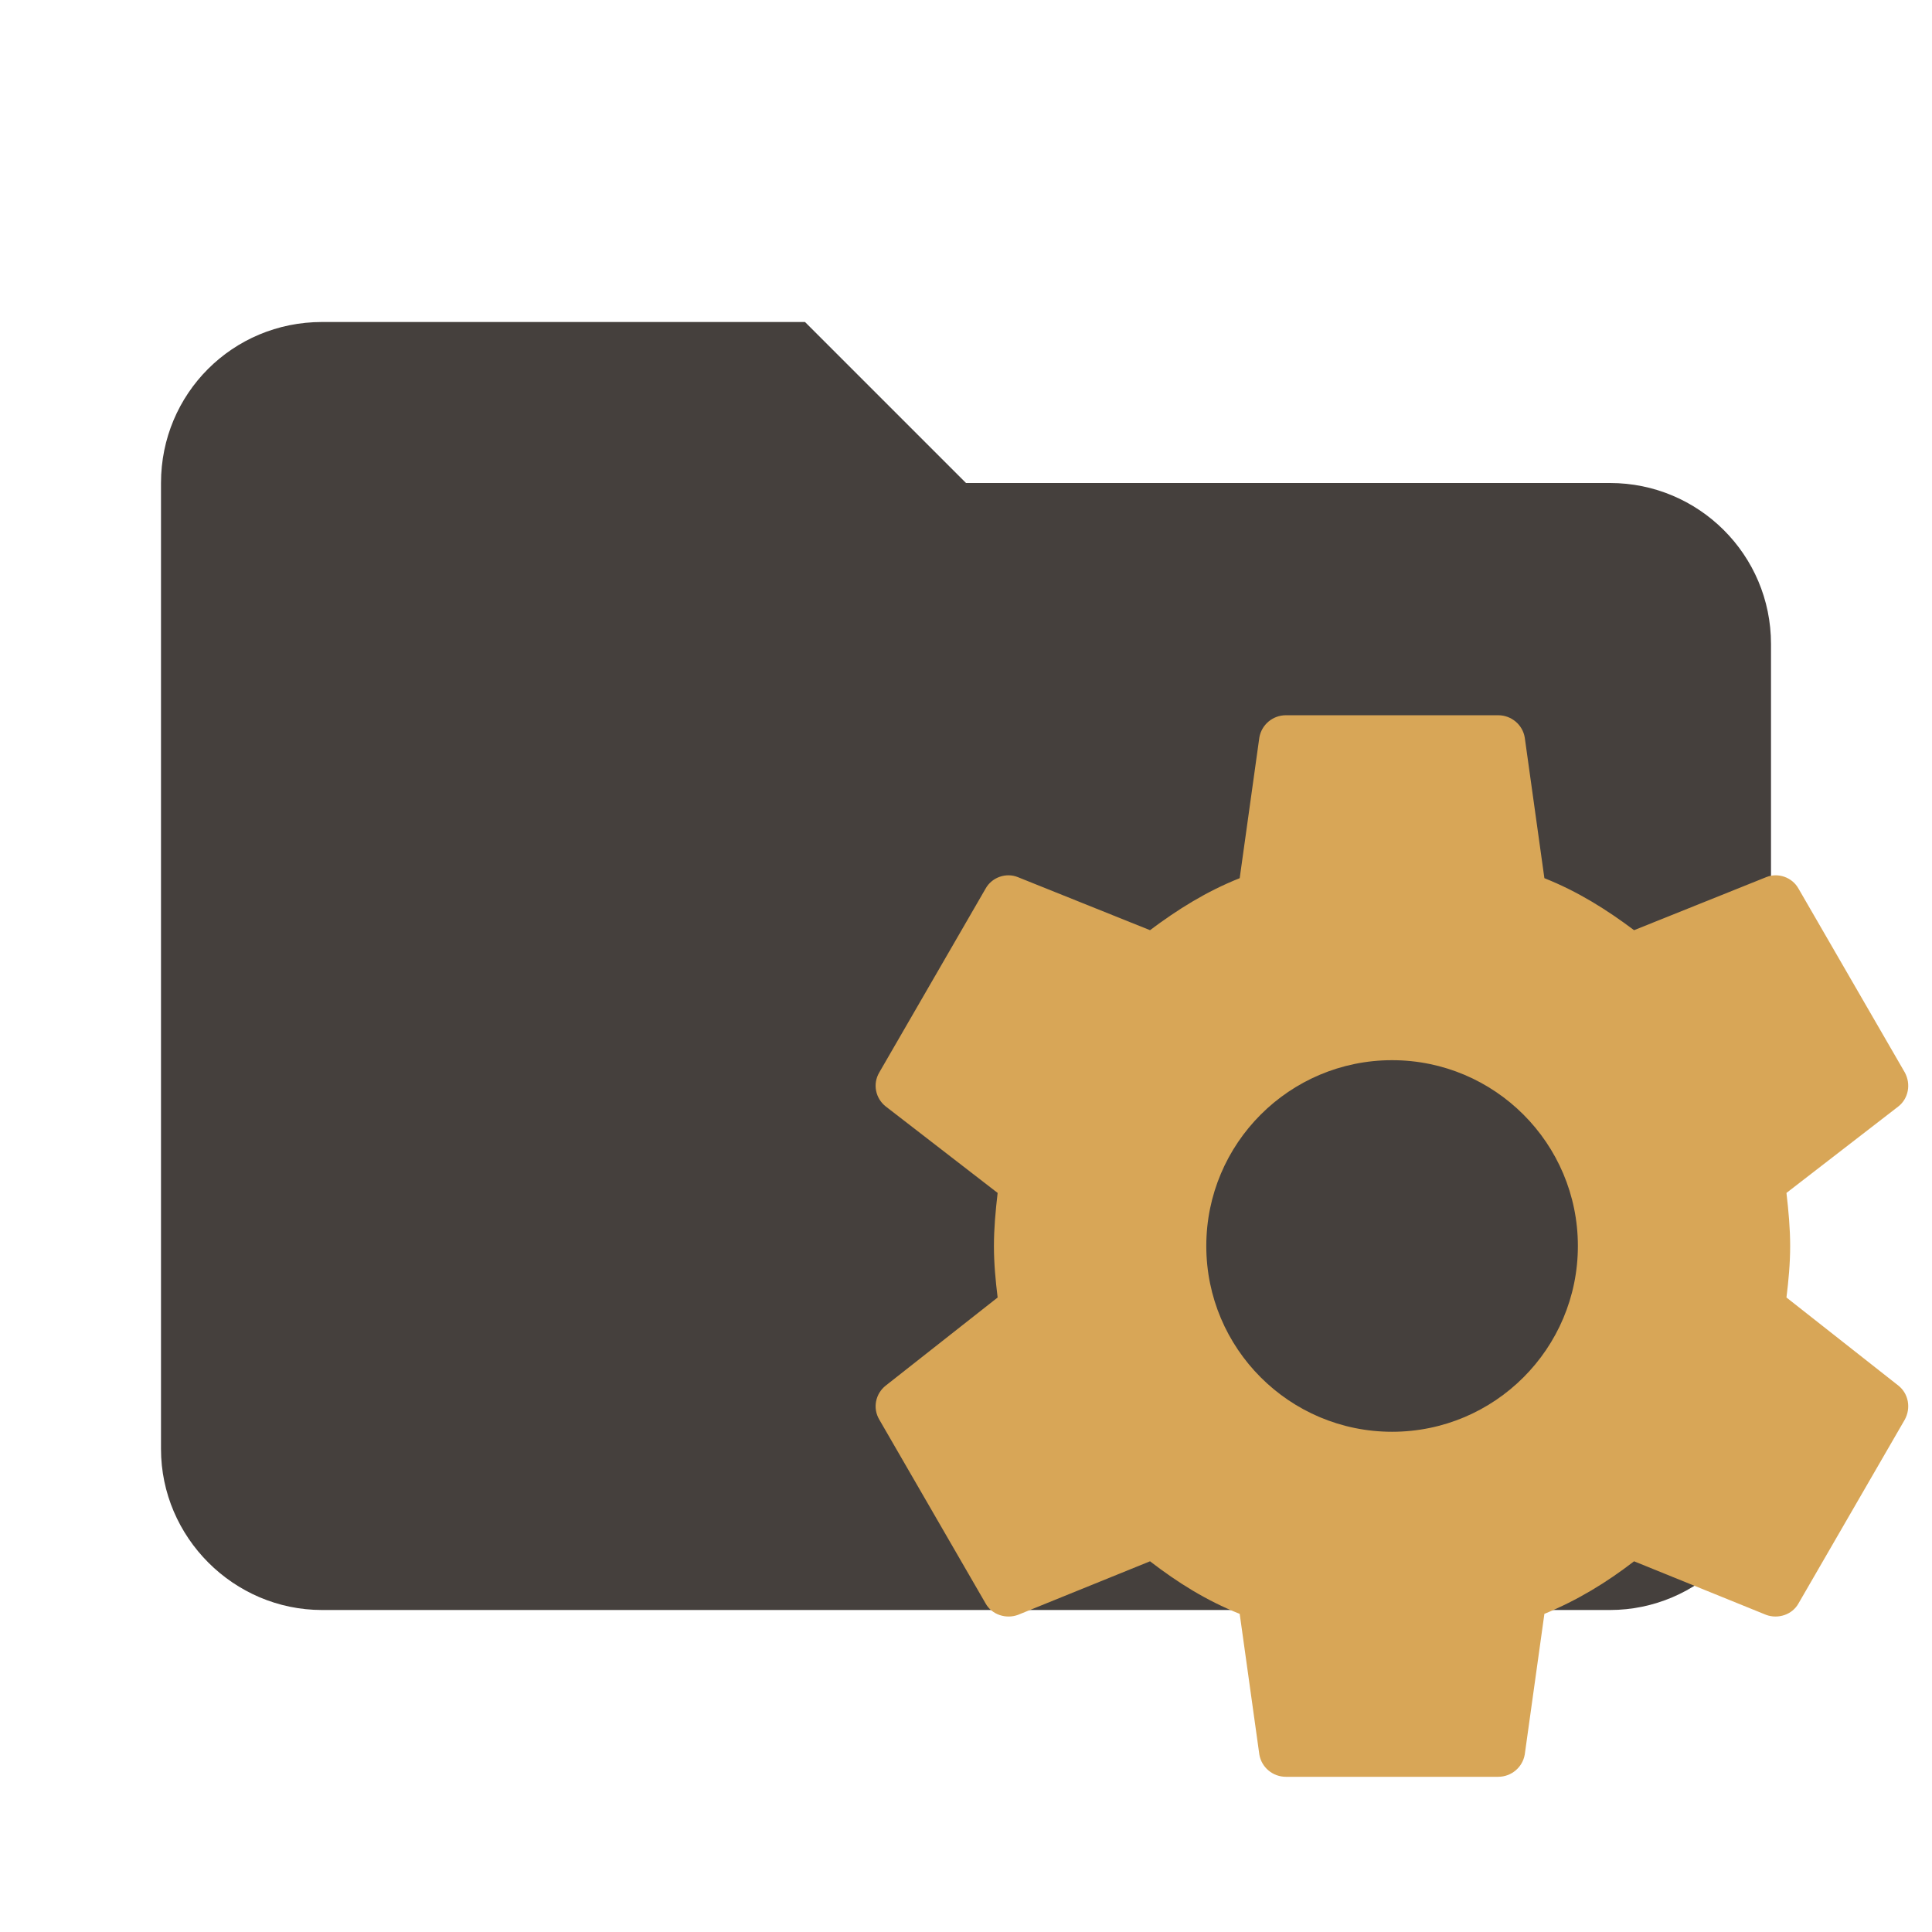
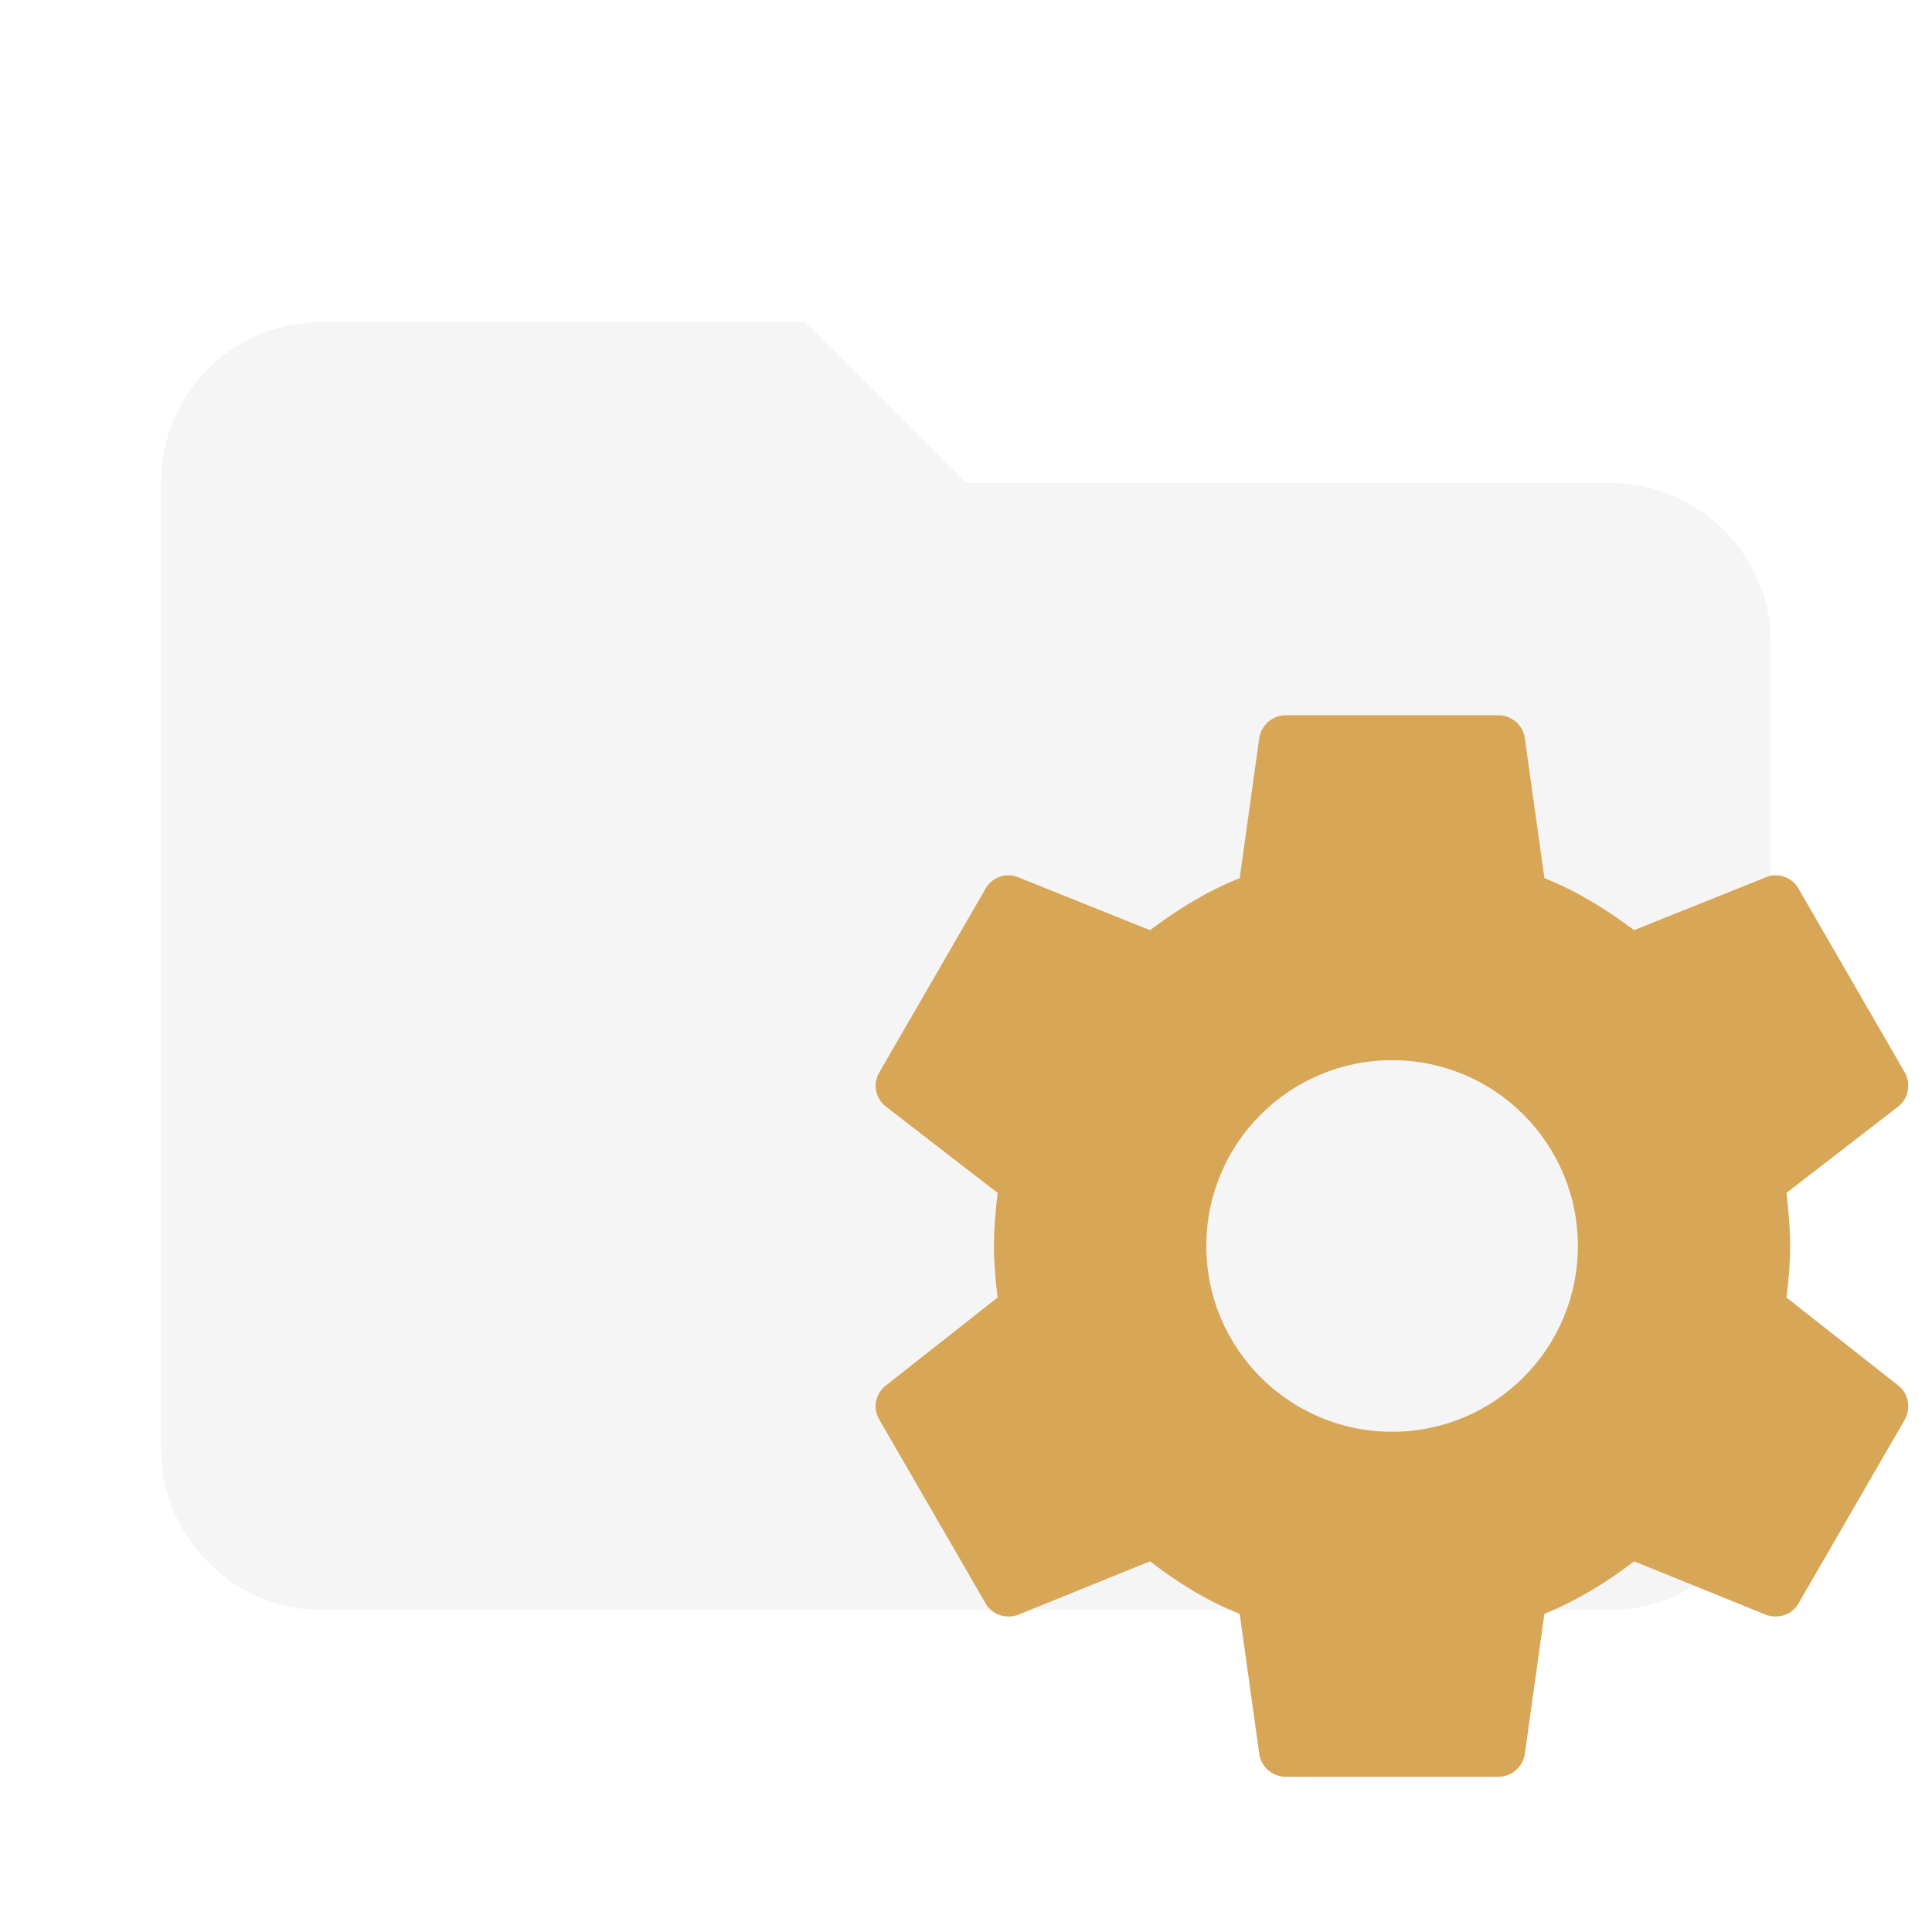
<svg xmlns="http://www.w3.org/2000/svg" clip-rule="evenodd" fill-rule="evenodd" stroke-linejoin="round" stroke-miterlimit="1.414" version="1.1" viewBox="0 0 24 24" xml:space="preserve">
-   <path d="m10 4h-6c-1.11 0-2 .89-2 2v12c0 1.097.903 2 2 2h16c1.097 0 2-.903 2-2v-10c0-1.11-.9-2-2-2h-8l-2-2z" fill="#00acc1" fill-rule="nonzero" style="fill:#45403d" />
+   <path d="m10 4h-6c-1.11 0-2 .89-2 2v12c0 1.097.903 2 2 2h16c1.097 0 2-.903 2-2v-10c0-1.11-.9-2-2-2h-8l-2-2z" fill="#00acc1" fill-rule="nonzero" style="fill:#f5f5f5" />
  <path d="m17.293 17.786a2.308 2.308 0 0 1 -2.308 -2.308 2.308 2.308 0 0 1 2.308 -2.308 2.308 2.308 0 0 1 2.308 2.308 2.308 2.308 0 0 1 -2.308 2.308m4.899-1.668c.026-.211.046-.422.046-.64 0-.218-.02-.435-.046-.659l1.391-1.075c.125-.099.158-.277.079-.422l-1.319-2.281c-.079-.145-.257-.204-.402-.145l-1.642.659c-.343-.257-.699-.481-1.114-.646l-.244-1.747c-.026-.158-.165-.277-.33-.277h-2.637c-.165 0-.303.119-.33.277l-.244 1.747c-.415.165-.771.389-1.114.646l-1.642-.659c-.145-.059-.323 0-.402.145l-1.319 2.281c-.086.145-.046.323.079.422l1.391 1.075c-.026.224-.046.442-.046.659s.02.429.046.64l-1.391 1.095c-.125.099-.165.277-.079.422l1.319 2.281c.079.145.257.198.402.145l1.642-.666c.343.264.699.488 1.114.653l.244 1.747c.026.158.165.277.33.277h2.637c.165 0 .303-.119.33-.277l.244-1.747c.415-.171.771-.389 1.114-.653l1.642.666c.145.053.323 0 .402-.145l1.319-2.281c.079-.145.046-.323-.079-.422z" fill="#80deea" stroke-width=".659" style="fill:#d8a657" />
</svg>
